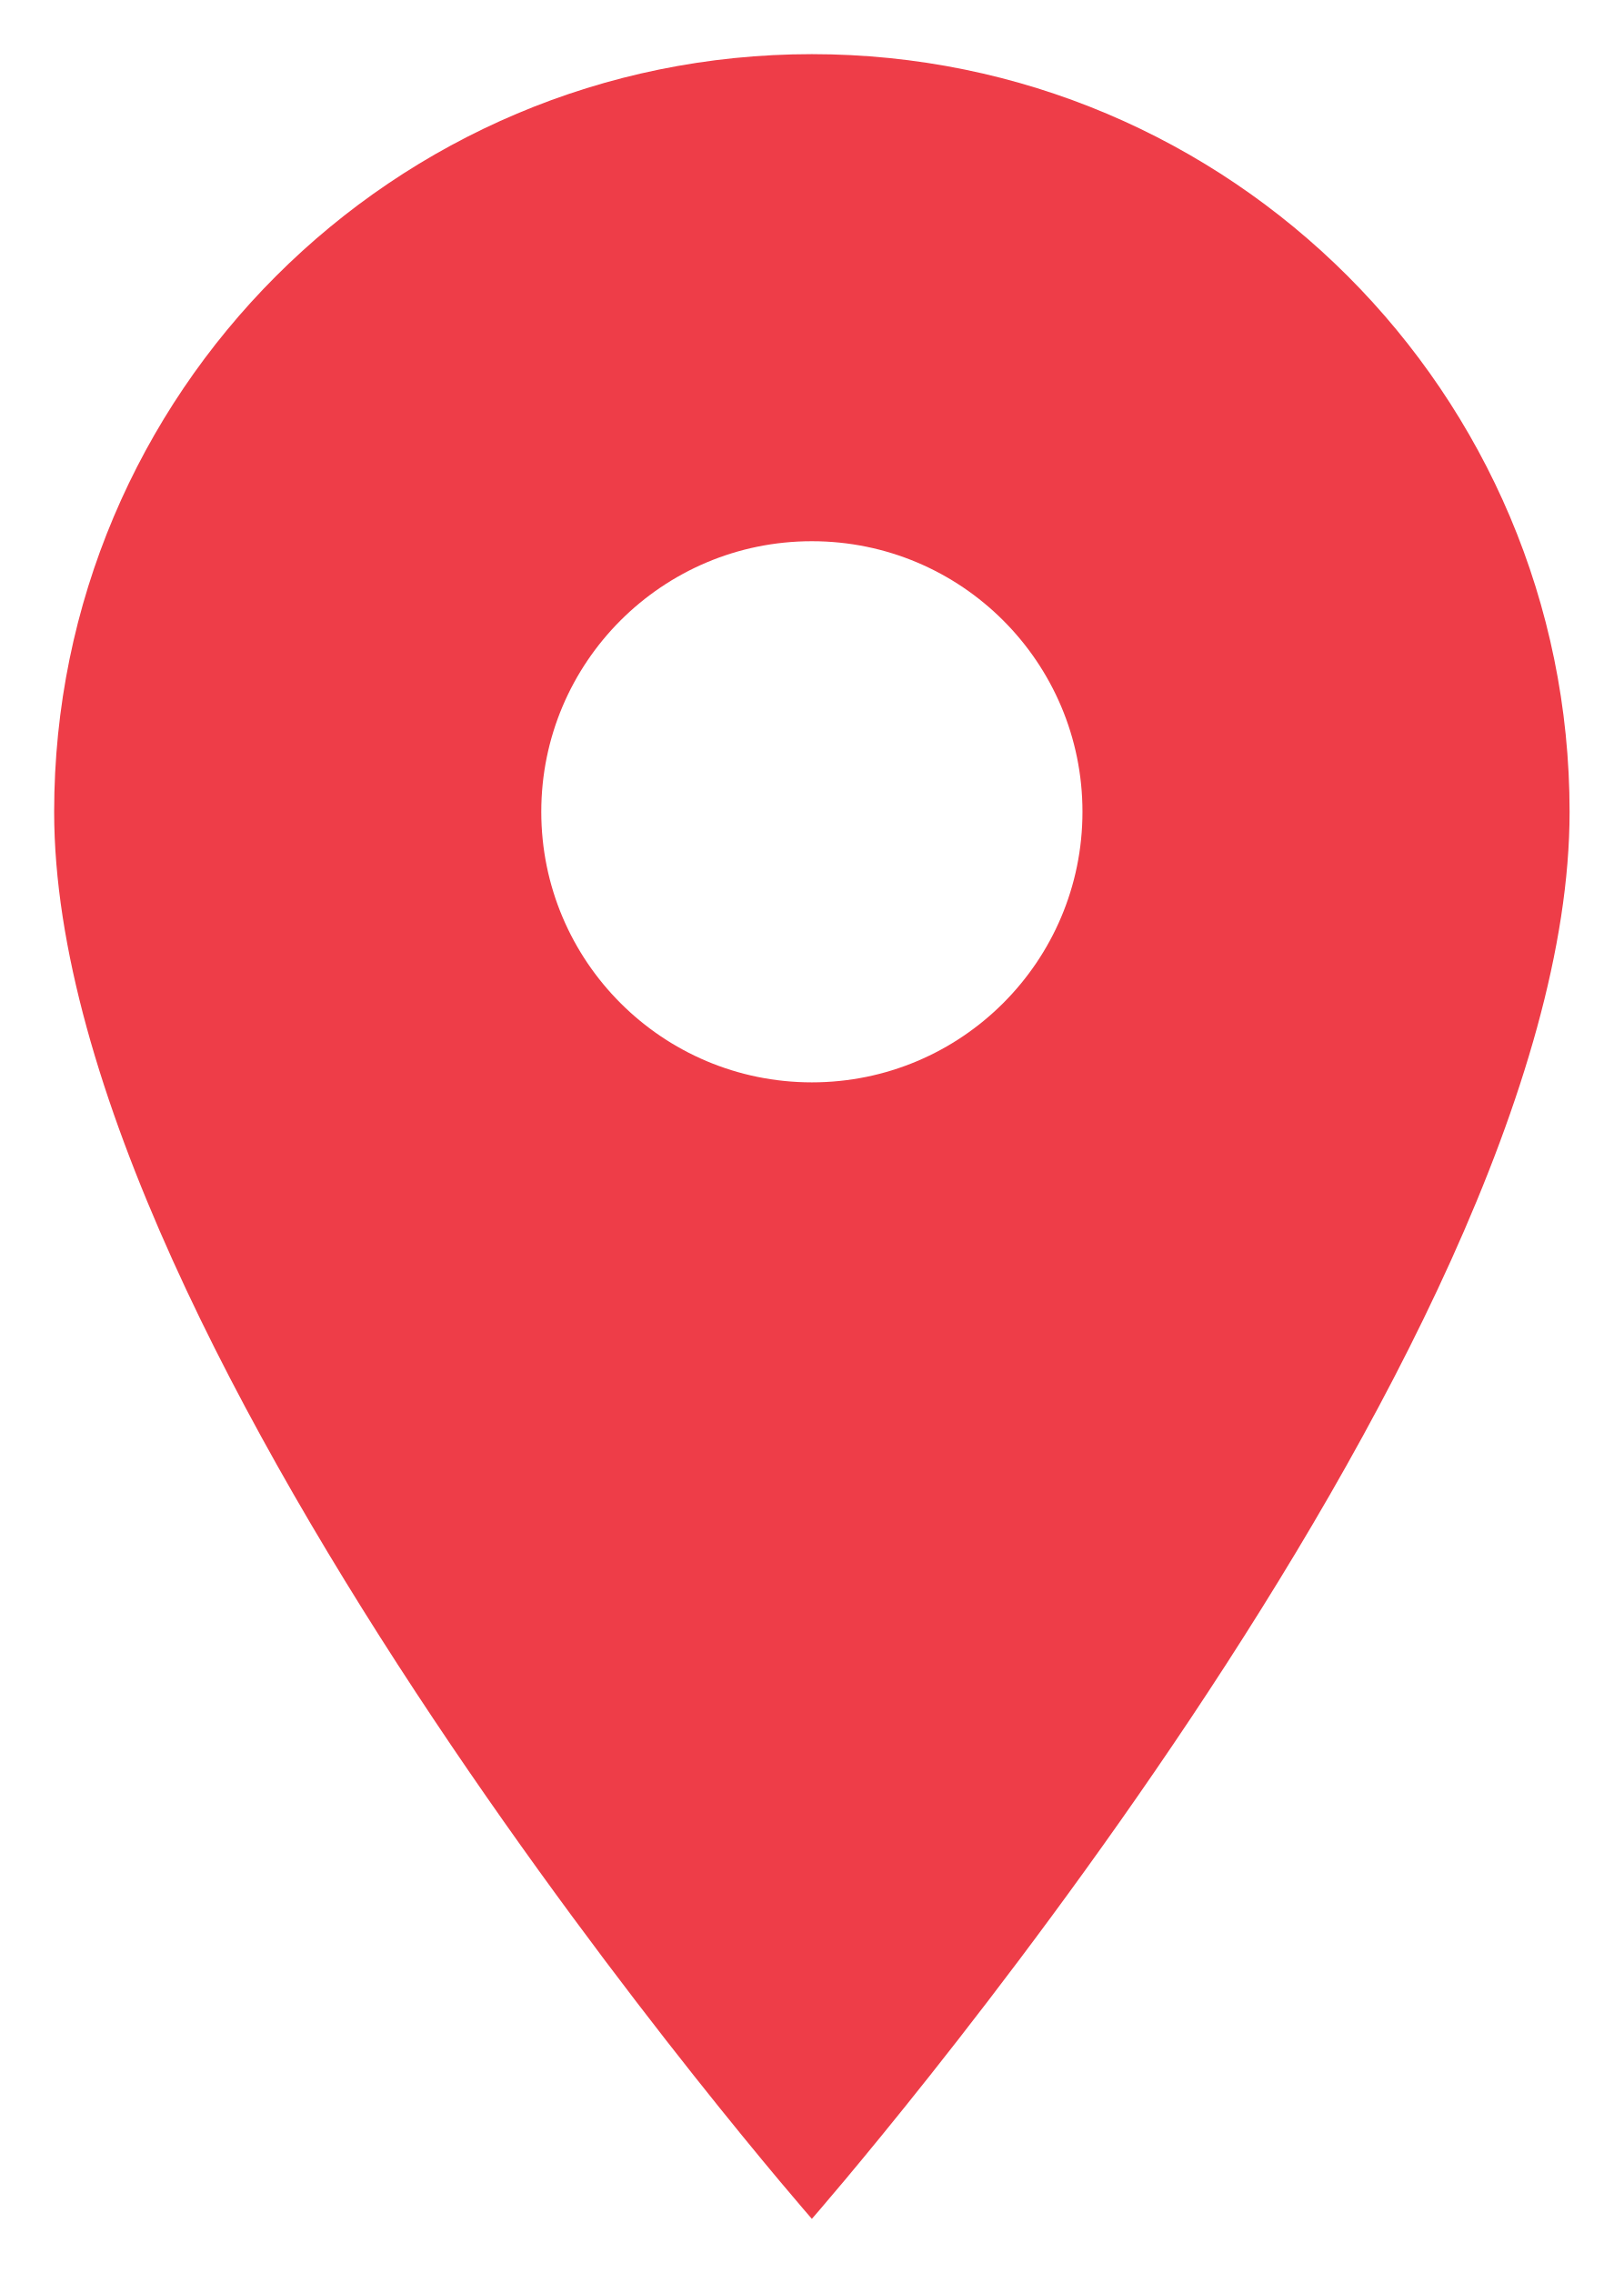
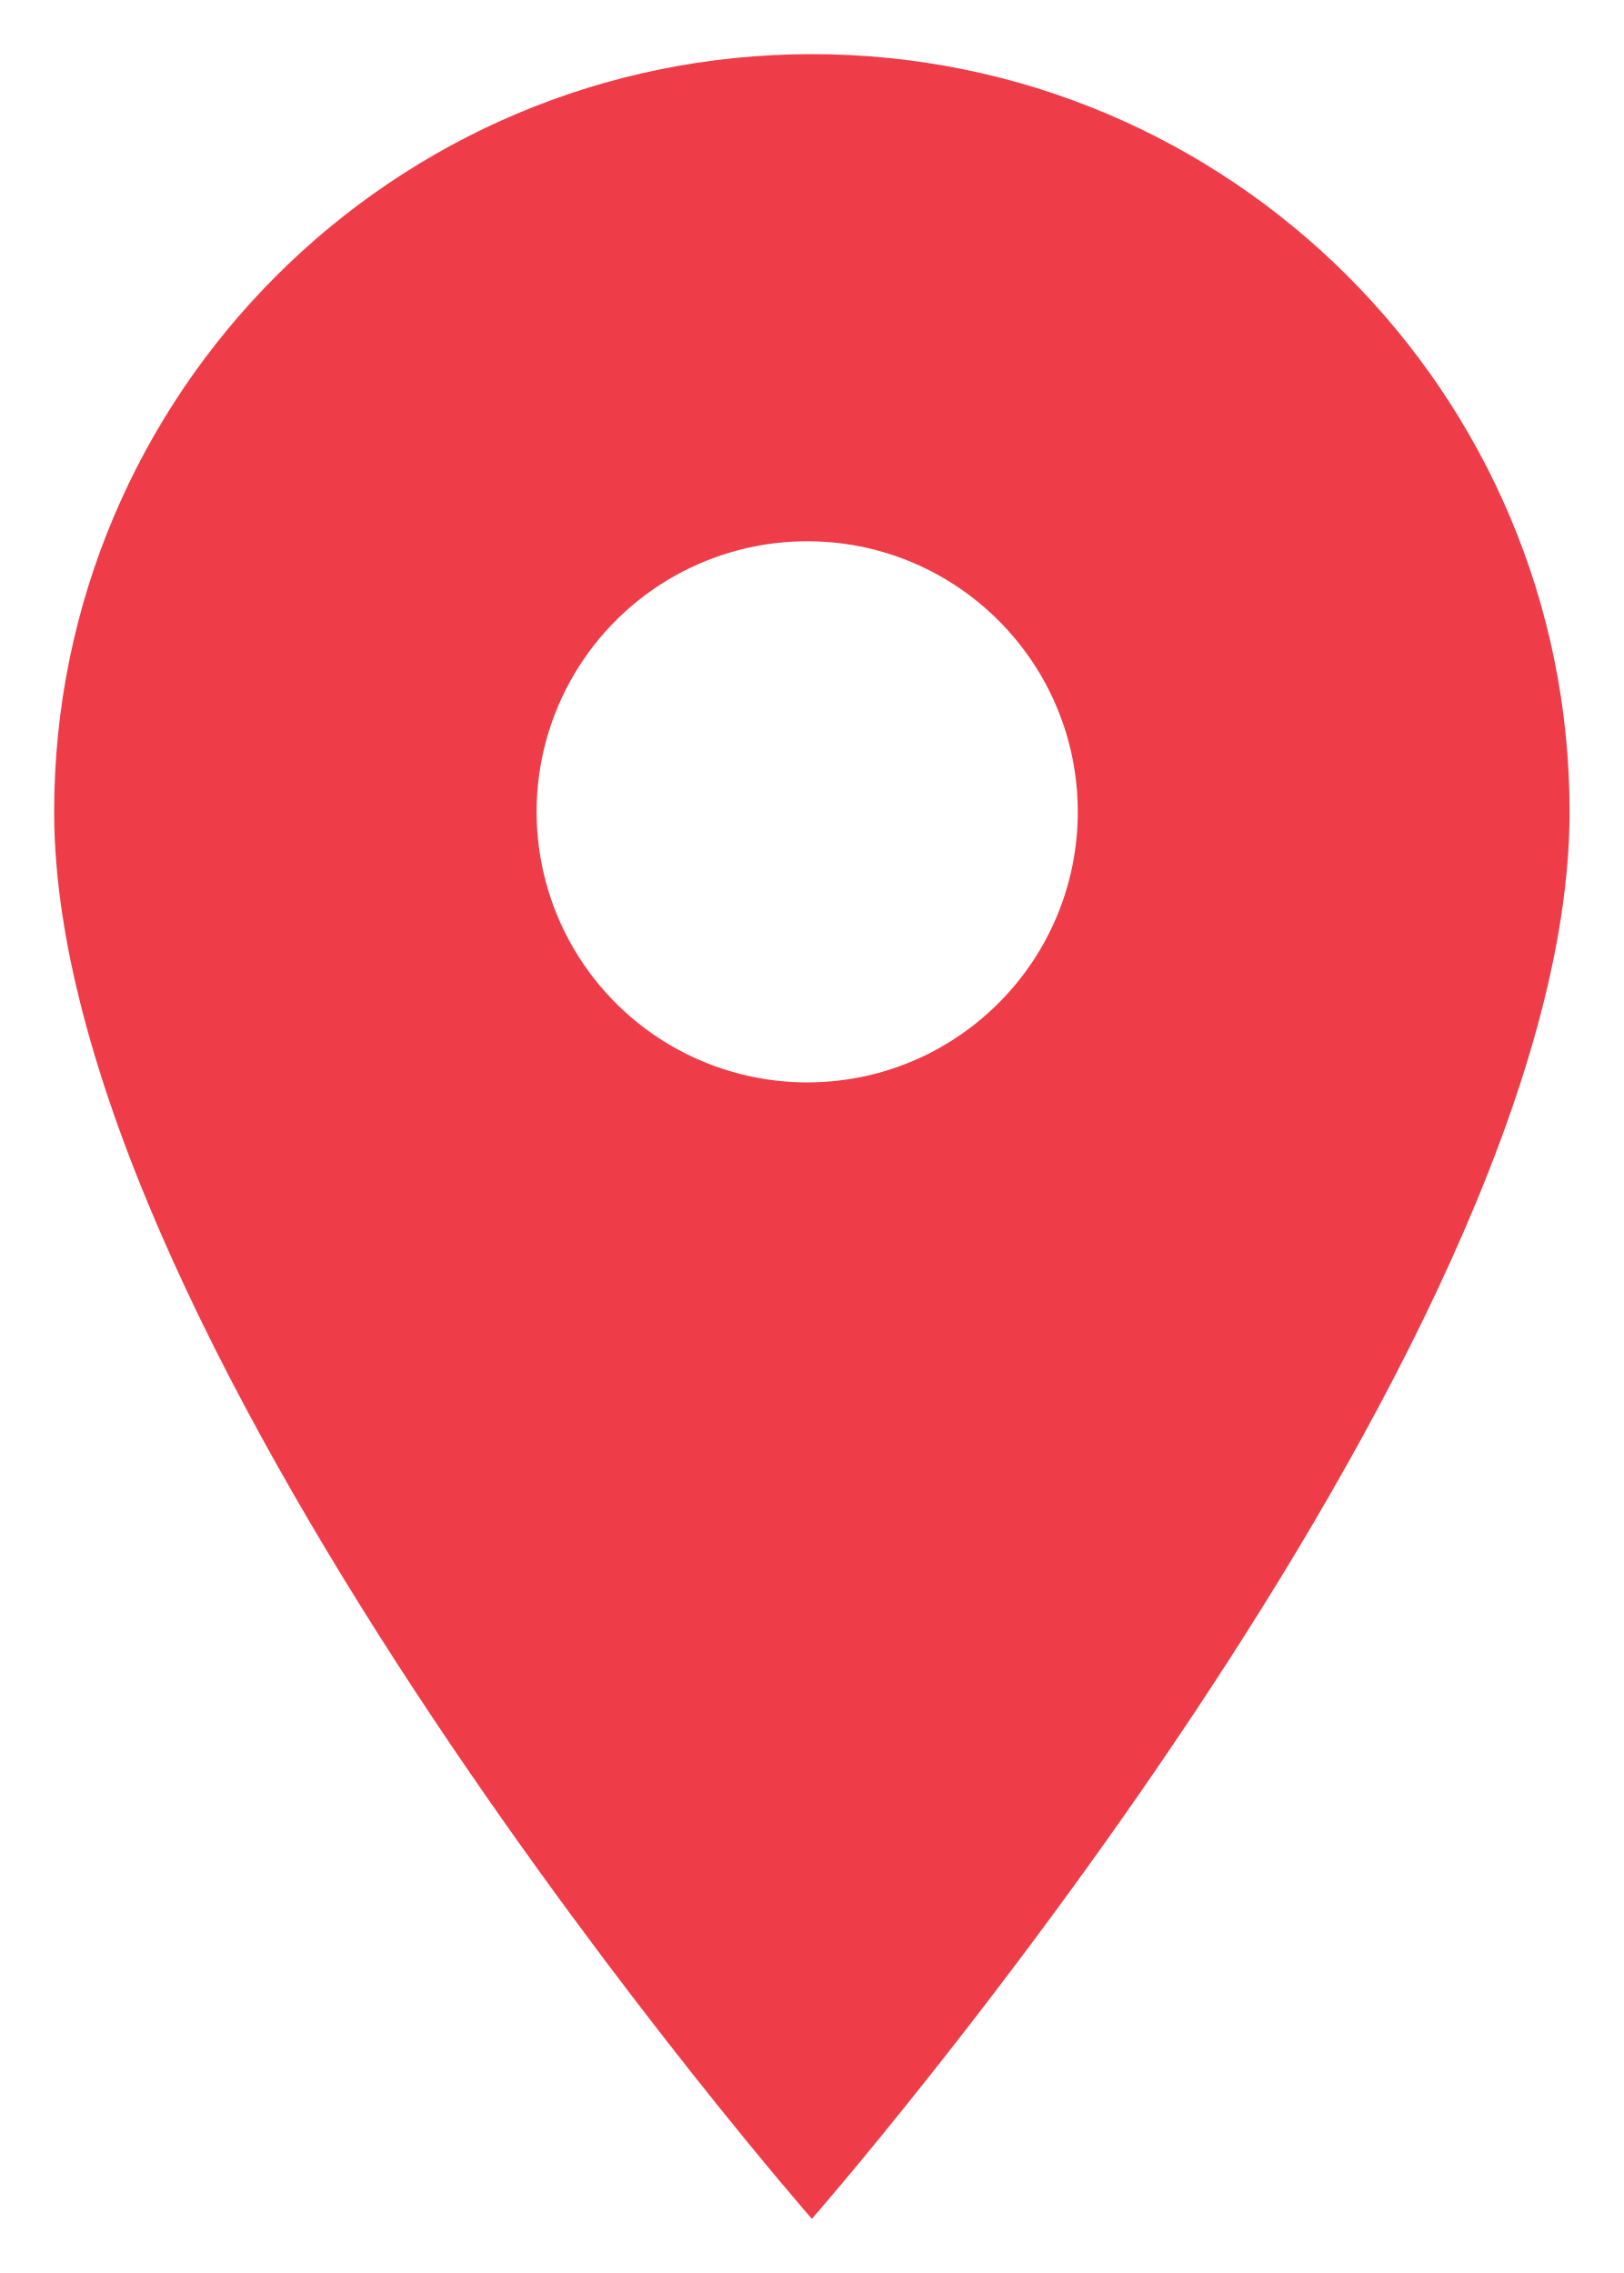
<svg xmlns="http://www.w3.org/2000/svg" width="20" height="28" viewBox="0 0 20 28" fill="none">
-   <path d="M10 0.667C4.845 0.667 0.667 4.845 0.667 10C0.667 16.667 10 27.333 10 27.333C10 27.333 19.333 16.667 19.333 10C19.333 4.845 15.155 0.667 10 0.667ZM10 13.333C8.159 13.333 6.667 11.841 6.667 10C6.667 8.159 8.159 6.667 10 6.667C11.841 6.667 13.333 8.159 13.333 10C13.333 11.841 11.841 13.333 10 13.333Z" fill="#EE3D48" />
+   <path d="M10 .667A9.333 9.333 0 00.667 10C.667 16.667 10 27.333 10 27.333S19.333 16.667 19.333 10A9.333 9.333 0 0010 .667zm0 12.666a3.333 3.333 0 110-6.665 3.333 3.333 0 010 6.665z" fill="#EE3D48" />
</svg>
